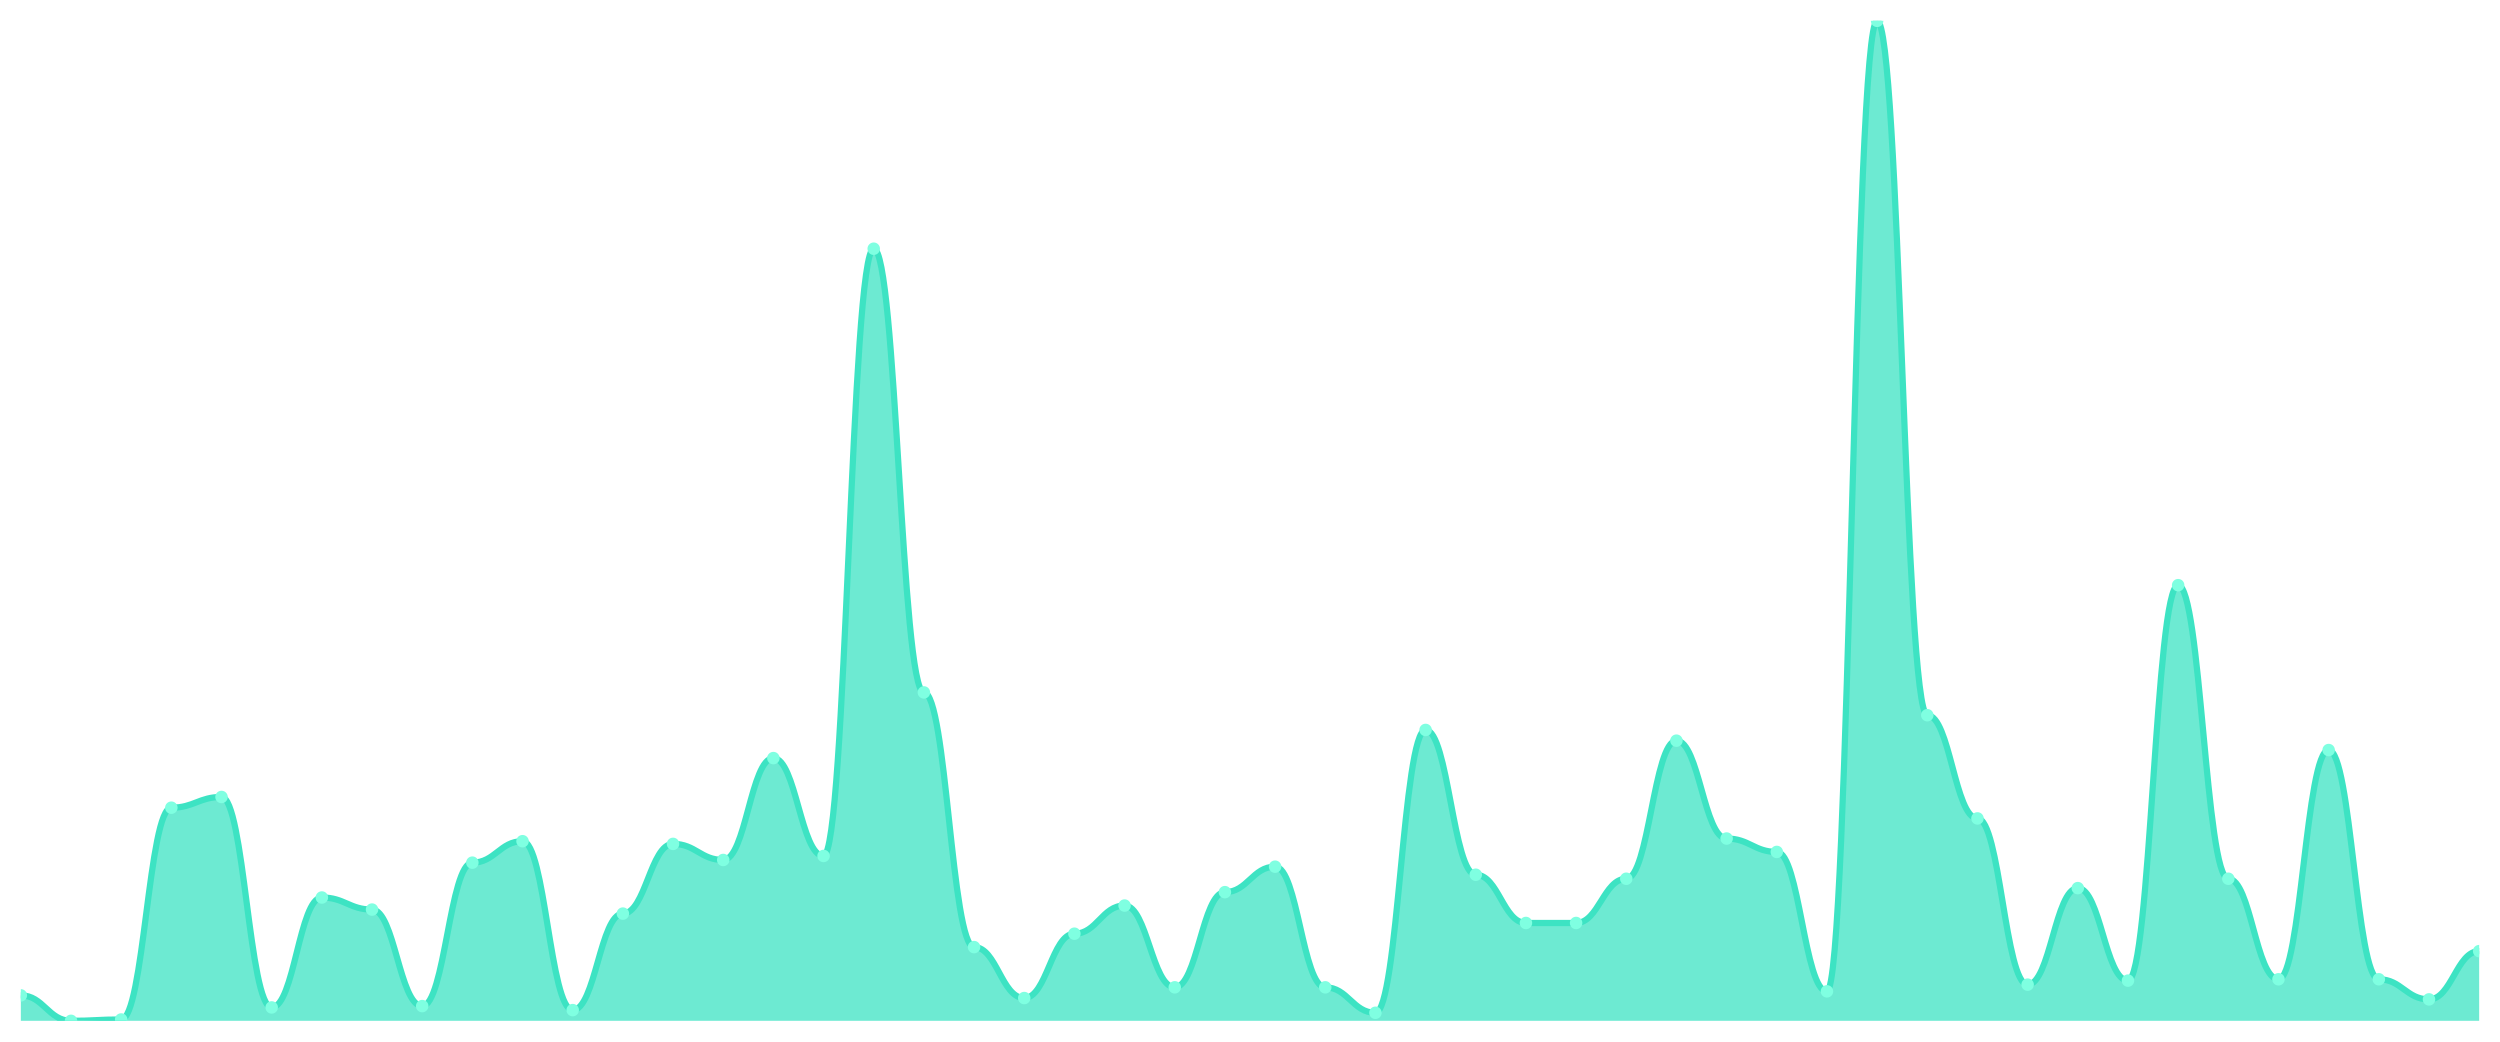
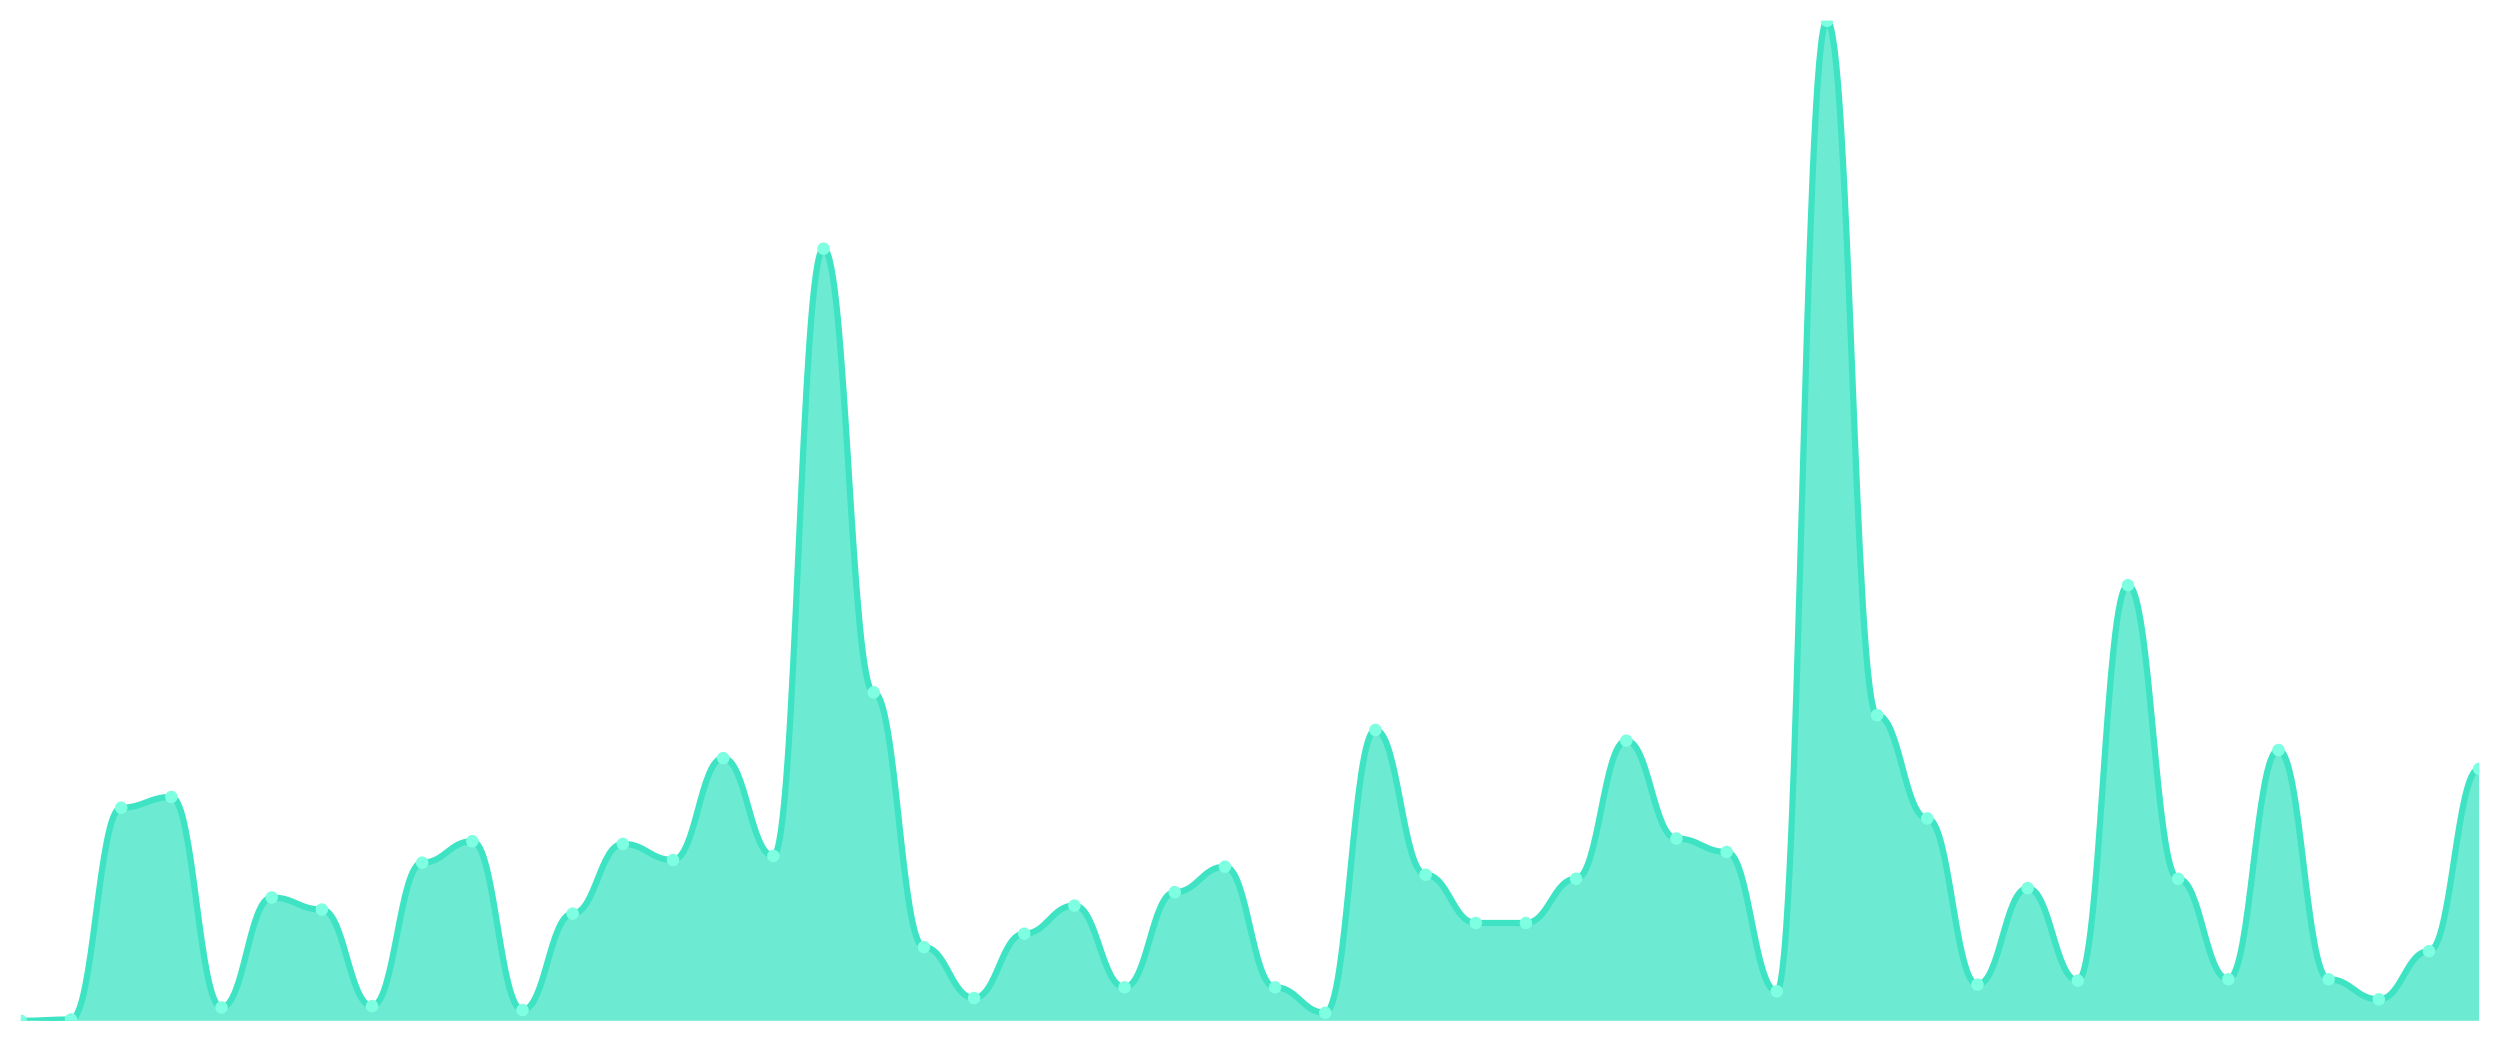
<svg xmlns="http://www.w3.org/2000/svg" viewBox="0 0 1200 500" width="1200" height="500">
  <defs>
    <clipPath id="c">
      <rect x="10" y="10" width="1180" height="480" />
    </clipPath>
  </defs>
  <rect width="1200" height="500" fill="none" />
  <g clip-path="url(#c)">
-     <path d="M 10,490 L 10,477.775 C 20.837,477.775 23.245,490 34.082,490 C 44.918,490 47.327,489.357 58.163,489.357 C 69,489.357 71.408,387.694 82.245,387.694 C 93.082,387.694 95.49,382.547 106.327,382.547 C 117.163,382.547 119.571,483.566 130.408,483.566 C 141.245,483.566 143.653,430.804 154.49,430.804 C 165.327,430.804 167.735,436.595 178.571,436.595 C 189.408,436.595 191.816,482.922 202.653,482.922 C 213.49,482.922 215.898,414.075 226.735,414.075 C 237.571,414.075 239.98,403.78 250.816,403.78 C 261.653,403.78 264.061,484.853 274.898,484.853 C 285.735,484.853 288.143,438.525 298.98,438.525 C 309.816,438.525 312.224,405.067 323.061,405.067 C 333.898,405.067 336.306,412.788 347.143,412.788 C 357.98,412.788 360.388,363.887 371.224,363.887 C 382.061,363.887 384.469,410.858 395.306,410.858 C 406.143,410.858 408.551,119.383 419.388,119.383 C 430.224,119.383 432.633,332.359 443.469,332.359 C 454.306,332.359 456.714,454.611 467.551,454.611 C 478.388,454.611 480.796,479.062 491.633,479.062 C 502.469,479.062 504.878,448.177 515.714,448.177 C 526.551,448.177 528.959,434.665 539.796,434.665 C 550.633,434.665 553.041,473.914 563.878,473.914 C 574.714,473.914 577.122,428.231 587.959,428.231 C 598.796,428.231 601.204,416.005 612.041,416.005 C 622.878,416.005 625.286,473.914 636.122,473.914 C 646.959,473.914 649.367,486.139 660.204,486.139 C 671.041,486.139 673.449,350.375 684.286,350.375 C 695.122,350.375 697.531,419.866 708.367,419.866 C 719.204,419.866 721.612,443.029 732.449,443.029 C 743.286,443.029 745.694,443.029 756.531,443.029 C 767.367,443.029 769.776,421.796 780.612,421.796 C 791.449,421.796 793.857,355.523 804.694,355.523 C 815.531,355.523 817.939,402.493 828.776,402.493 C 839.612,402.493 842.02,408.928 852.857,408.928 C 863.694,408.928 866.102,475.845 876.939,475.845 C 887.776,475.845 890.184,10 901.02,10 C 911.857,10 914.265,343.298 925.102,343.298 C 935.939,343.298 938.347,392.842 949.184,392.842 C 960.02,392.842 962.429,472.627 973.265,472.627 C 984.102,472.627 986.51,426.3 997.347,426.3 C 1008.184,426.3 1010.592,470.697 1021.429,470.697 C 1032.265,470.697 1034.673,280.885 1045.51,280.885 C 1056.347,280.885 1058.755,421.796 1069.592,421.796 C 1080.429,421.796 1082.837,470.054 1093.673,470.054 C 1104.51,470.054 1106.918,360.027 1117.755,360.027 C 1128.592,360.027 1131,470.054 1141.837,470.054 C 1152.673,470.054 1155.082,479.705 1165.918,479.705 C 1176.755,479.705 1179.163,456.542 1190,456.542 L 1190,490 Z" fill="rgba(61,227,195,0.75)" />
-     <path d="M 10,477.775 C 20.837,477.775 23.245,490 34.082,490 C 44.918,490 47.327,489.357 58.163,489.357 C 69,489.357 71.408,387.694 82.245,387.694 C 93.082,387.694 95.49,382.547 106.327,382.547 C 117.163,382.547 119.571,483.566 130.408,483.566 C 141.245,483.566 143.653,430.804 154.49,430.804 C 165.327,430.804 167.735,436.595 178.571,436.595 C 189.408,436.595 191.816,482.922 202.653,482.922 C 213.49,482.922 215.898,414.075 226.735,414.075 C 237.571,414.075 239.98,403.78 250.816,403.78 C 261.653,403.78 264.061,484.853 274.898,484.853 C 285.735,484.853 288.143,438.525 298.98,438.525 C 309.816,438.525 312.224,405.067 323.061,405.067 C 333.898,405.067 336.306,412.788 347.143,412.788 C 357.98,412.788 360.388,363.887 371.224,363.887 C 382.061,363.887 384.469,410.858 395.306,410.858 C 406.143,410.858 408.551,119.383 419.388,119.383 C 430.224,119.383 432.633,332.359 443.469,332.359 C 454.306,332.359 456.714,454.611 467.551,454.611 C 478.388,454.611 480.796,479.062 491.633,479.062 C 502.469,479.062 504.878,448.177 515.714,448.177 C 526.551,448.177 528.959,434.665 539.796,434.665 C 550.633,434.665 553.041,473.914 563.878,473.914 C 574.714,473.914 577.122,428.231 587.959,428.231 C 598.796,428.231 601.204,416.005 612.041,416.005 C 622.878,416.005 625.286,473.914 636.122,473.914 C 646.959,473.914 649.367,486.139 660.204,486.139 C 671.041,486.139 673.449,350.375 684.286,350.375 C 695.122,350.375 697.531,419.866 708.367,419.866 C 719.204,419.866 721.612,443.029 732.449,443.029 C 743.286,443.029 745.694,443.029 756.531,443.029 C 767.367,443.029 769.776,421.796 780.612,421.796 C 791.449,421.796 793.857,355.523 804.694,355.523 C 815.531,355.523 817.939,402.493 828.776,402.493 C 839.612,402.493 842.02,408.928 852.857,408.928 C 863.694,408.928 866.102,475.845 876.939,475.845 C 887.776,475.845 890.184,10 901.02,10 C 911.857,10 914.265,343.298 925.102,343.298 C 935.939,343.298 938.347,392.842 949.184,392.842 C 960.02,392.842 962.429,472.627 973.265,472.627 C 984.102,472.627 986.51,426.3 997.347,426.3 C 1008.184,426.3 1010.592,470.697 1021.429,470.697 C 1032.265,470.697 1034.673,280.885 1045.51,280.885 C 1056.347,280.885 1058.755,421.796 1069.592,421.796 C 1080.429,421.796 1082.837,470.054 1093.673,470.054 C 1104.51,470.054 1106.918,360.027 1117.755,360.027 C 1128.592,360.027 1131,470.054 1141.837,470.054 C 1152.673,470.054 1155.082,479.705 1165.918,479.705 C 1176.755,479.705 1179.163,456.542 1190,456.542" fill="none" stroke="#3de3c3" stroke-width="3" stroke-linecap="round" stroke-linejoin="round" />
-     <circle cx="10" cy="477.775" r="3" fill="#7fffe1" />
-     <circle cx="34.082" cy="490" r="3" fill="#7fffe1" />
-     <circle cx="58.163" cy="489.357" r="3" fill="#7fffe1" />
-     <circle cx="82.245" cy="387.694" r="3" fill="#7fffe1" />
-     <circle cx="106.327" cy="382.547" r="3" fill="#7fffe1" />
-     <circle cx="130.408" cy="483.566" r="3" fill="#7fffe1" />
-     <circle cx="154.49" cy="430.804" r="3" fill="#7fffe1" />
-     <circle cx="178.571" cy="436.595" r="3" fill="#7fffe1" />
-     <circle cx="202.653" cy="482.922" r="3" fill="#7fffe1" />
-     <circle cx="226.735" cy="414.075" r="3" fill="#7fffe1" />
-     <circle cx="250.816" cy="403.78" r="3" fill="#7fffe1" />
-     <circle cx="274.898" cy="484.853" r="3" fill="#7fffe1" />
-     <circle cx="298.98" cy="438.525" r="3" fill="#7fffe1" />
-     <circle cx="323.061" cy="405.067" r="3" fill="#7fffe1" />
-     <circle cx="347.143" cy="412.788" r="3" fill="#7fffe1" />
-     <circle cx="371.224" cy="363.887" r="3" fill="#7fffe1" />
-     <circle cx="395.306" cy="410.858" r="3" fill="#7fffe1" />
-     <circle cx="419.388" cy="119.383" r="3" fill="#7fffe1" />
-     <circle cx="443.469" cy="332.359" r="3" fill="#7fffe1" />
-     <circle cx="467.551" cy="454.611" r="3" fill="#7fffe1" />
-     <circle cx="491.633" cy="479.062" r="3" fill="#7fffe1" />
-     <circle cx="515.714" cy="448.177" r="3" fill="#7fffe1" />
-     <circle cx="539.796" cy="434.665" r="3" fill="#7fffe1" />
-     <circle cx="563.878" cy="473.914" r="3" fill="#7fffe1" />
-     <circle cx="587.959" cy="428.231" r="3" fill="#7fffe1" />
-     <circle cx="612.041" cy="416.005" r="3" fill="#7fffe1" />
-     <circle cx="636.122" cy="473.914" r="3" fill="#7fffe1" />
-     <circle cx="660.204" cy="486.139" r="3" fill="#7fffe1" />
-     <circle cx="684.286" cy="350.375" r="3" fill="#7fffe1" />
-     <circle cx="708.367" cy="419.866" r="3" fill="#7fffe1" />
+     <path d="M 10,490 L 10,490 C 20.837,490 23.245,489.357 34.082,489.357 C 44.918,489.357 47.327,387.694 58.163,387.694 C 69,387.694 71.408,382.547 82.245,382.547 C 93.082,382.547 95.49,483.566 106.327,483.566 C 117.163,483.566 119.571,430.804 130.408,430.804 C 141.245,430.804 143.653,436.595 154.49,436.595 C 165.327,436.595 167.735,482.922 178.571,482.922 C 189.408,482.922 191.816,414.075 202.653,414.075 C 213.49,414.075 215.898,403.78 226.735,403.78 C 237.571,403.78 239.98,484.853 250.816,484.853 C 261.653,484.853 264.061,438.525 274.898,438.525 C 285.735,438.525 288.143,405.067 298.98,405.067 C 309.816,405.067 312.224,412.788 323.061,412.788 C 333.898,412.788 336.306,363.887 347.143,363.887 C 357.98,363.887 360.388,410.858 371.224,410.858 C 382.061,410.858 384.469,119.383 395.306,119.383 C 406.143,119.383 408.551,332.359 419.388,332.359 C 430.224,332.359 432.633,454.611 443.469,454.611 C 454.306,454.611 456.714,479.062 467.551,479.062 C 478.388,479.062 480.796,448.177 491.633,448.177 C 502.469,448.177 504.878,434.665 515.714,434.665 C 526.551,434.665 528.959,473.914 539.796,473.914 C 550.633,473.914 553.041,428.231 563.878,428.231 C 574.714,428.231 577.122,416.005 587.959,416.005 C 598.796,416.005 601.204,473.914 612.041,473.914 C 622.878,473.914 625.286,486.139 636.122,486.139 C 646.959,486.139 649.367,350.375 660.204,350.375 C 671.041,350.375 673.449,419.866 684.286,419.866 C 695.122,419.866 697.531,443.029 708.367,443.029 C 719.204,443.029 721.612,443.029 732.449,443.029 C 743.286,443.029 745.694,421.796 756.531,421.796 C 767.367,421.796 769.776,355.523 780.612,355.523 C 791.449,355.523 793.857,402.493 804.694,402.493 C 815.531,402.493 817.939,408.928 828.776,408.928 C 839.612,408.928 842.02,475.845 852.857,475.845 C 863.694,475.845 866.102,10 876.939,10 C 887.776,10 890.184,343.298 901.02,343.298 C 911.857,343.298 914.265,392.842 925.102,392.842 C 935.939,392.842 938.347,472.627 949.184,472.627 C 960.02,472.627 962.429,426.3 973.265,426.3 C 984.102,426.3 986.51,470.697 997.347,470.697 C 1008.184,470.697 1010.592,280.885 1021.429,280.885 C 1032.265,280.885 1034.673,421.796 1045.51,421.796 C 1056.347,421.796 1058.755,470.054 1069.592,470.054 C 1080.429,470.054 1082.837,360.027 1093.673,360.027 C 1104.51,360.027 1106.918,470.054 1117.755,470.054 C 1128.592,470.054 1131,479.705 1141.837,479.705 C 1152.673,479.705 1155.082,456.542 1165.918,456.542 C 1176.755,456.542 1179.163,369.035 1190,369.035 L 1190,490 Z" fill="rgba(61,227,195,0.75)" />
+     <path d="M 10,490 C 20.837,490 23.245,489.357 34.082,489.357 C 44.918,489.357 47.327,387.694 58.163,387.694 C 69,387.694 71.408,382.547 82.245,382.547 C 93.082,382.547 95.49,483.566 106.327,483.566 C 117.163,483.566 119.571,430.804 130.408,430.804 C 141.245,430.804 143.653,436.595 154.49,436.595 C 165.327,436.595 167.735,482.922 178.571,482.922 C 189.408,482.922 191.816,414.075 202.653,414.075 C 213.49,414.075 215.898,403.78 226.735,403.78 C 237.571,403.78 239.98,484.853 250.816,484.853 C 261.653,484.853 264.061,438.525 274.898,438.525 C 285.735,438.525 288.143,405.067 298.98,405.067 C 309.816,405.067 312.224,412.788 323.061,412.788 C 333.898,412.788 336.306,363.887 347.143,363.887 C 357.98,363.887 360.388,410.858 371.224,410.858 C 382.061,410.858 384.469,119.383 395.306,119.383 C 406.143,119.383 408.551,332.359 419.388,332.359 C 430.224,332.359 432.633,454.611 443.469,454.611 C 454.306,454.611 456.714,479.062 467.551,479.062 C 478.388,479.062 480.796,448.177 491.633,448.177 C 502.469,448.177 504.878,434.665 515.714,434.665 C 526.551,434.665 528.959,473.914 539.796,473.914 C 550.633,473.914 553.041,428.231 563.878,428.231 C 574.714,428.231 577.122,416.005 587.959,416.005 C 598.796,416.005 601.204,473.914 612.041,473.914 C 622.878,473.914 625.286,486.139 636.122,486.139 C 646.959,486.139 649.367,350.375 660.204,350.375 C 671.041,350.375 673.449,419.866 684.286,419.866 C 695.122,419.866 697.531,443.029 708.367,443.029 C 719.204,443.029 721.612,443.029 732.449,443.029 C 743.286,443.029 745.694,421.796 756.531,421.796 C 767.367,421.796 769.776,355.523 780.612,355.523 C 791.449,355.523 793.857,402.493 804.694,402.493 C 815.531,402.493 817.939,408.928 828.776,408.928 C 839.612,408.928 842.02,475.845 852.857,475.845 C 863.694,475.845 866.102,10 876.939,10 C 887.776,10 890.184,343.298 901.02,343.298 C 911.857,343.298 914.265,392.842 925.102,392.842 C 935.939,392.842 938.347,472.627 949.184,472.627 C 960.02,472.627 962.429,426.3 973.265,426.3 C 984.102,426.3 986.51,470.697 997.347,470.697 C 1008.184,470.697 1010.592,280.885 1021.429,280.885 C 1032.265,280.885 1034.673,421.796 1045.51,421.796 C 1056.347,421.796 1058.755,470.054 1069.592,470.054 C 1080.429,470.054 1082.837,360.027 1093.673,360.027 C 1104.51,360.027 1106.918,470.054 1117.755,470.054 C 1128.592,470.054 1131,479.705 1141.837,479.705 C 1152.673,479.705 1155.082,456.542 1165.918,456.542 C 1176.755,456.542 1179.163,369.035 1190,369.035" fill="none" stroke="#3de3c3" stroke-width="3" stroke-linecap="round" stroke-linejoin="round" />
+     <circle cx="10" cy="490" r="3" fill="#7fffe1" />
+     <circle cx="34.082" cy="489.357" r="3" fill="#7fffe1" />
+     <circle cx="58.163" cy="387.694" r="3" fill="#7fffe1" />
+     <circle cx="82.245" cy="382.547" r="3" fill="#7fffe1" />
+     <circle cx="106.327" cy="483.566" r="3" fill="#7fffe1" />
+     <circle cx="130.408" cy="430.804" r="3" fill="#7fffe1" />
+     <circle cx="154.49" cy="436.595" r="3" fill="#7fffe1" />
+     <circle cx="178.571" cy="482.922" r="3" fill="#7fffe1" />
+     <circle cx="202.653" cy="414.075" r="3" fill="#7fffe1" />
+     <circle cx="226.735" cy="403.78" r="3" fill="#7fffe1" />
+     <circle cx="250.816" cy="484.853" r="3" fill="#7fffe1" />
+     <circle cx="274.898" cy="438.525" r="3" fill="#7fffe1" />
+     <circle cx="298.98" cy="405.067" r="3" fill="#7fffe1" />
+     <circle cx="323.061" cy="412.788" r="3" fill="#7fffe1" />
+     <circle cx="347.143" cy="363.887" r="3" fill="#7fffe1" />
+     <circle cx="371.224" cy="410.858" r="3" fill="#7fffe1" />
+     <circle cx="395.306" cy="119.383" r="3" fill="#7fffe1" />
+     <circle cx="419.388" cy="332.359" r="3" fill="#7fffe1" />
+     <circle cx="443.469" cy="454.611" r="3" fill="#7fffe1" />
+     <circle cx="467.551" cy="479.062" r="3" fill="#7fffe1" />
+     <circle cx="491.633" cy="448.177" r="3" fill="#7fffe1" />
+     <circle cx="515.714" cy="434.665" r="3" fill="#7fffe1" />
+     <circle cx="539.796" cy="473.914" r="3" fill="#7fffe1" />
+     <circle cx="563.878" cy="428.231" r="3" fill="#7fffe1" />
+     <circle cx="587.959" cy="416.005" r="3" fill="#7fffe1" />
+     <circle cx="612.041" cy="473.914" r="3" fill="#7fffe1" />
+     <circle cx="636.122" cy="486.139" r="3" fill="#7fffe1" />
+     <circle cx="660.204" cy="350.375" r="3" fill="#7fffe1" />
+     <circle cx="684.286" cy="419.866" r="3" fill="#7fffe1" />
+     <circle cx="708.367" cy="443.029" r="3" fill="#7fffe1" />
    <circle cx="732.449" cy="443.029" r="3" fill="#7fffe1" />
-     <circle cx="756.531" cy="443.029" r="3" fill="#7fffe1" />
-     <circle cx="780.612" cy="421.796" r="3" fill="#7fffe1" />
-     <circle cx="804.694" cy="355.523" r="3" fill="#7fffe1" />
-     <circle cx="828.776" cy="402.493" r="3" fill="#7fffe1" />
-     <circle cx="852.857" cy="408.928" r="3" fill="#7fffe1" />
-     <circle cx="876.939" cy="475.845" r="3" fill="#7fffe1" />
-     <circle cx="901.02" cy="10" r="3" fill="#7fffe1" />
-     <circle cx="925.102" cy="343.298" r="3" fill="#7fffe1" />
-     <circle cx="949.184" cy="392.842" r="3" fill="#7fffe1" />
-     <circle cx="973.265" cy="472.627" r="3" fill="#7fffe1" />
-     <circle cx="997.347" cy="426.3" r="3" fill="#7fffe1" />
-     <circle cx="1021.429" cy="470.697" r="3" fill="#7fffe1" />
-     <circle cx="1045.51" cy="280.885" r="3" fill="#7fffe1" />
-     <circle cx="1069.592" cy="421.796" r="3" fill="#7fffe1" />
-     <circle cx="1093.673" cy="470.054" r="3" fill="#7fffe1" />
-     <circle cx="1117.755" cy="360.027" r="3" fill="#7fffe1" />
-     <circle cx="1141.837" cy="470.054" r="3" fill="#7fffe1" />
-     <circle cx="1165.918" cy="479.705" r="3" fill="#7fffe1" />
-     <circle cx="1190" cy="456.542" r="3" fill="#7fffe1" />
+     <circle cx="756.531" cy="421.796" r="3" fill="#7fffe1" />
+     <circle cx="780.612" cy="355.523" r="3" fill="#7fffe1" />
+     <circle cx="804.694" cy="402.493" r="3" fill="#7fffe1" />
+     <circle cx="828.776" cy="408.928" r="3" fill="#7fffe1" />
+     <circle cx="852.857" cy="475.845" r="3" fill="#7fffe1" />
+     <circle cx="876.939" cy="10" r="3" fill="#7fffe1" />
+     <circle cx="901.02" cy="343.298" r="3" fill="#7fffe1" />
+     <circle cx="925.102" cy="392.842" r="3" fill="#7fffe1" />
+     <circle cx="949.184" cy="472.627" r="3" fill="#7fffe1" />
+     <circle cx="973.265" cy="426.3" r="3" fill="#7fffe1" />
+     <circle cx="997.347" cy="470.697" r="3" fill="#7fffe1" />
+     <circle cx="1021.429" cy="280.885" r="3" fill="#7fffe1" />
+     <circle cx="1045.51" cy="421.796" r="3" fill="#7fffe1" />
+     <circle cx="1069.592" cy="470.054" r="3" fill="#7fffe1" />
+     <circle cx="1093.673" cy="360.027" r="3" fill="#7fffe1" />
+     <circle cx="1117.755" cy="470.054" r="3" fill="#7fffe1" />
+     <circle cx="1141.837" cy="479.705" r="3" fill="#7fffe1" />
+     <circle cx="1165.918" cy="456.542" r="3" fill="#7fffe1" />
+     <circle cx="1190" cy="369.035" r="3" fill="#7fffe1" />
  </g>
</svg>
